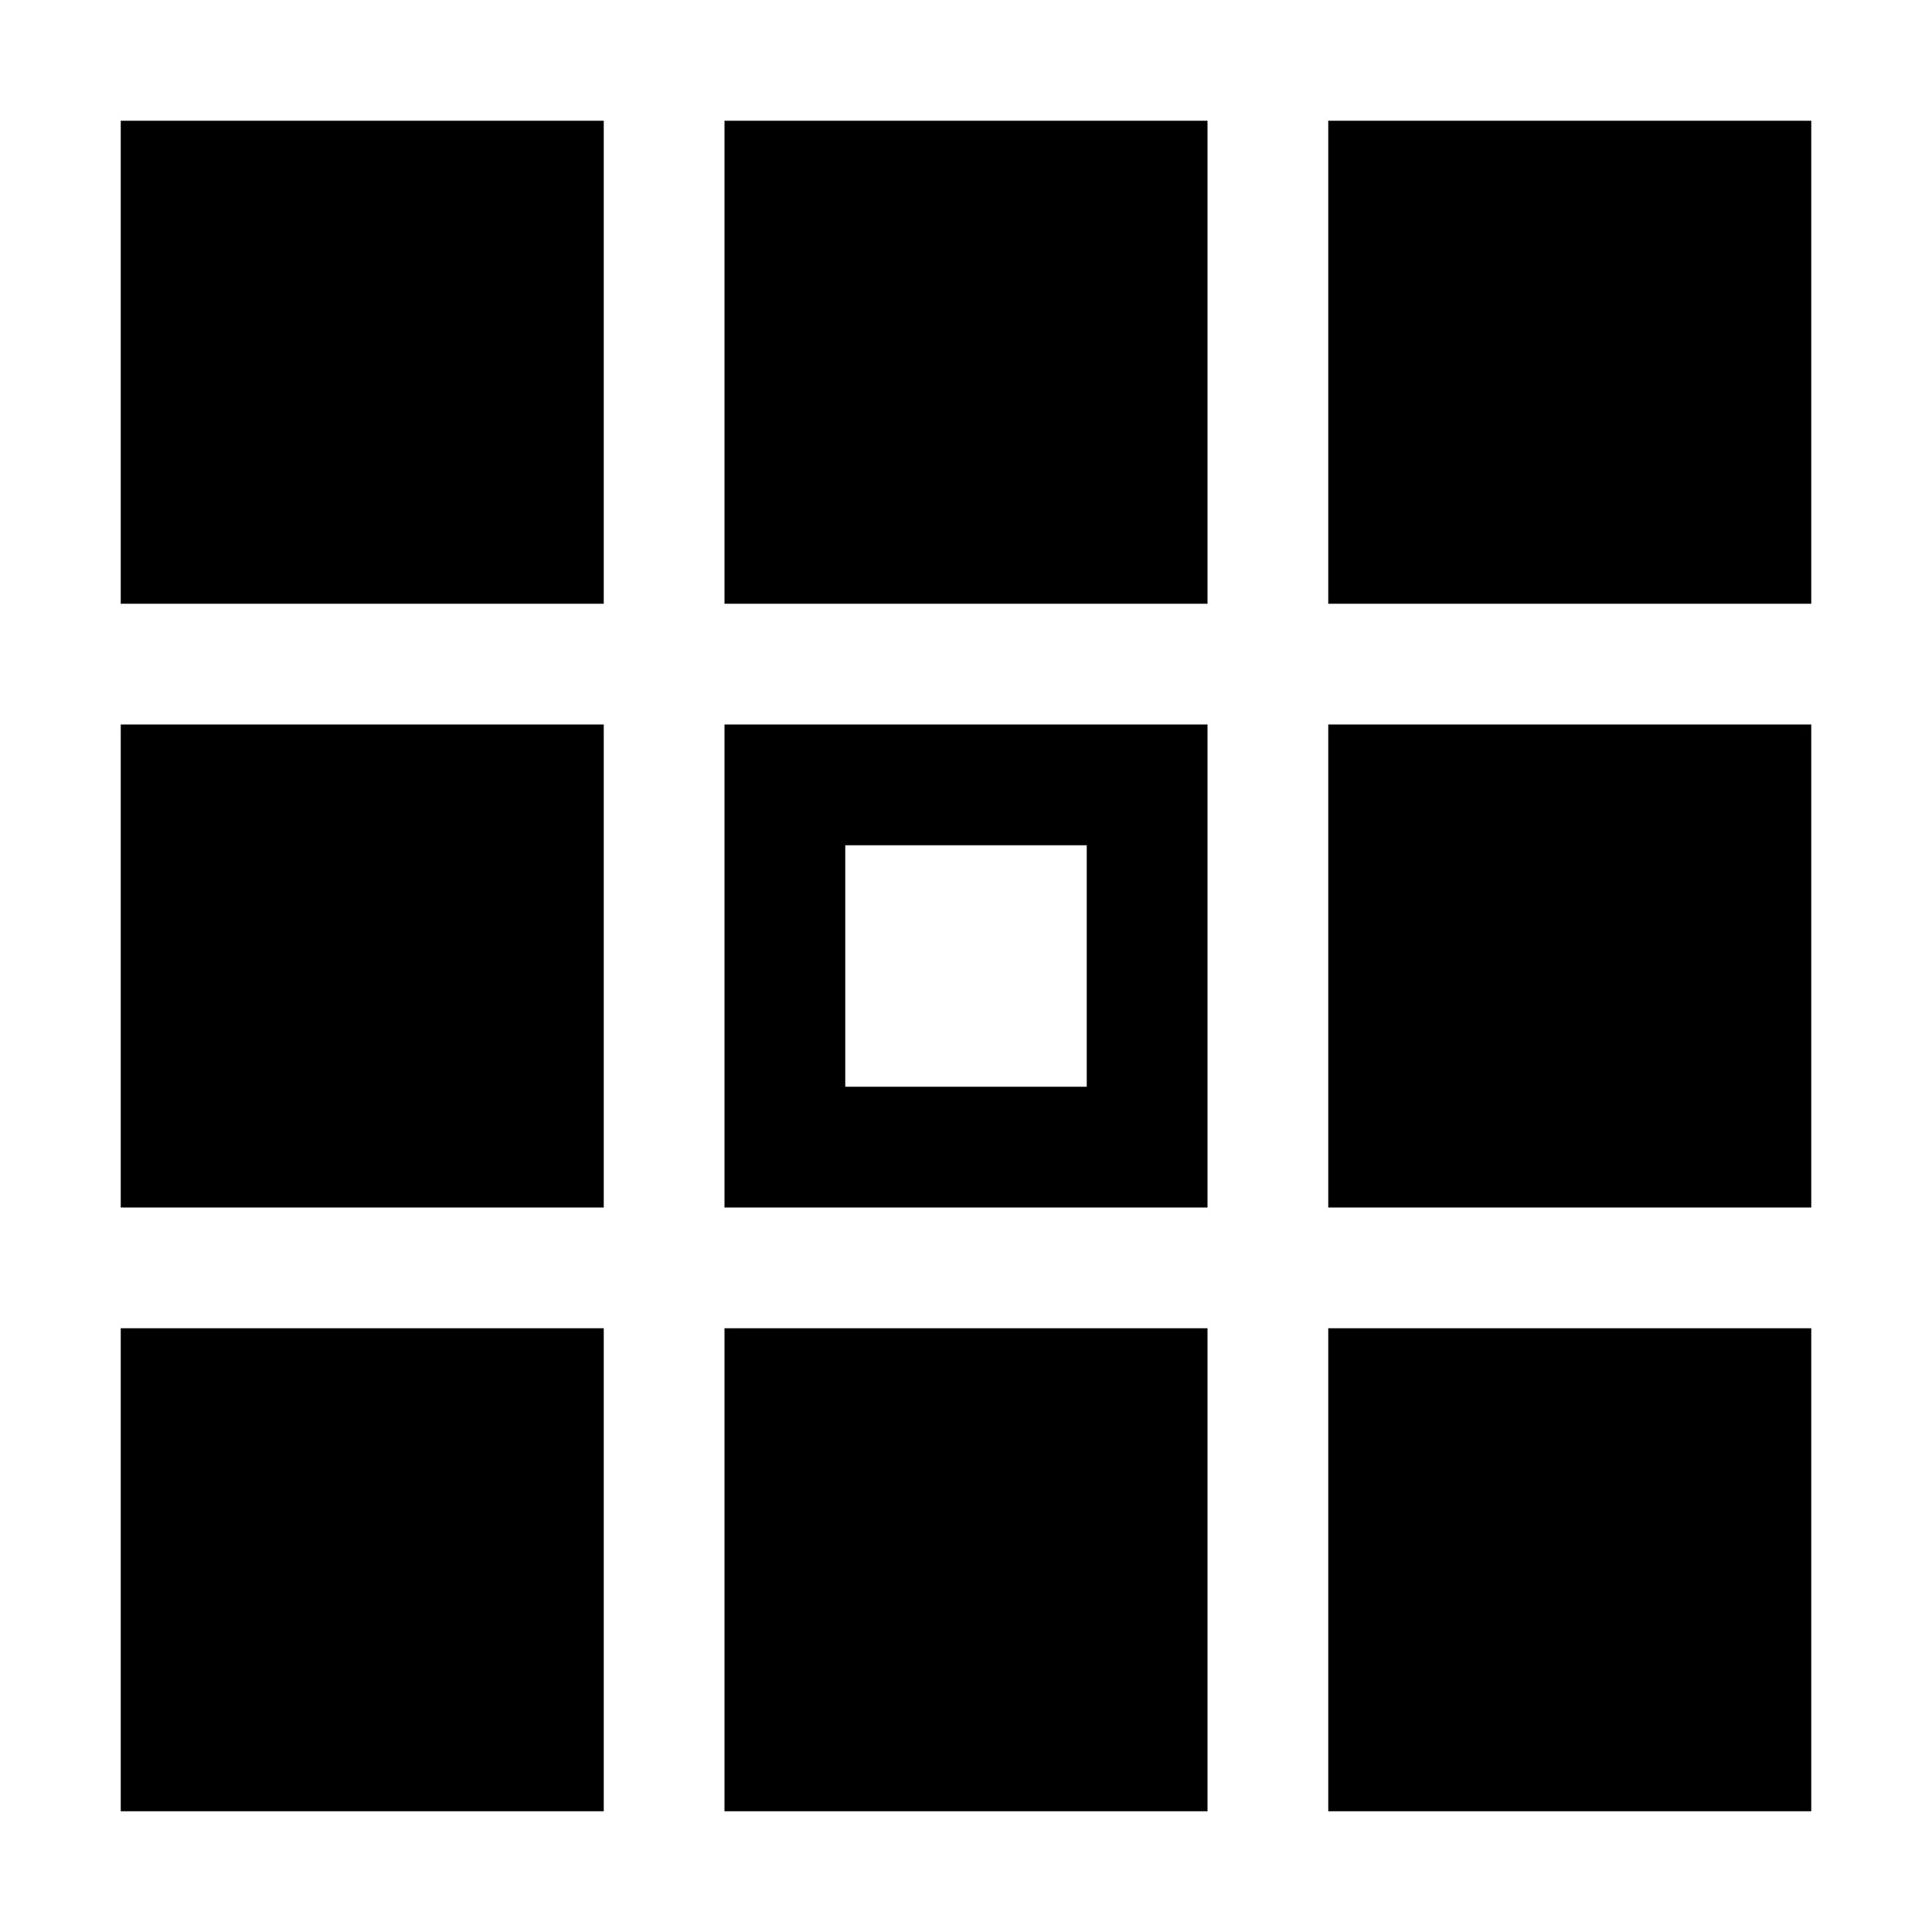
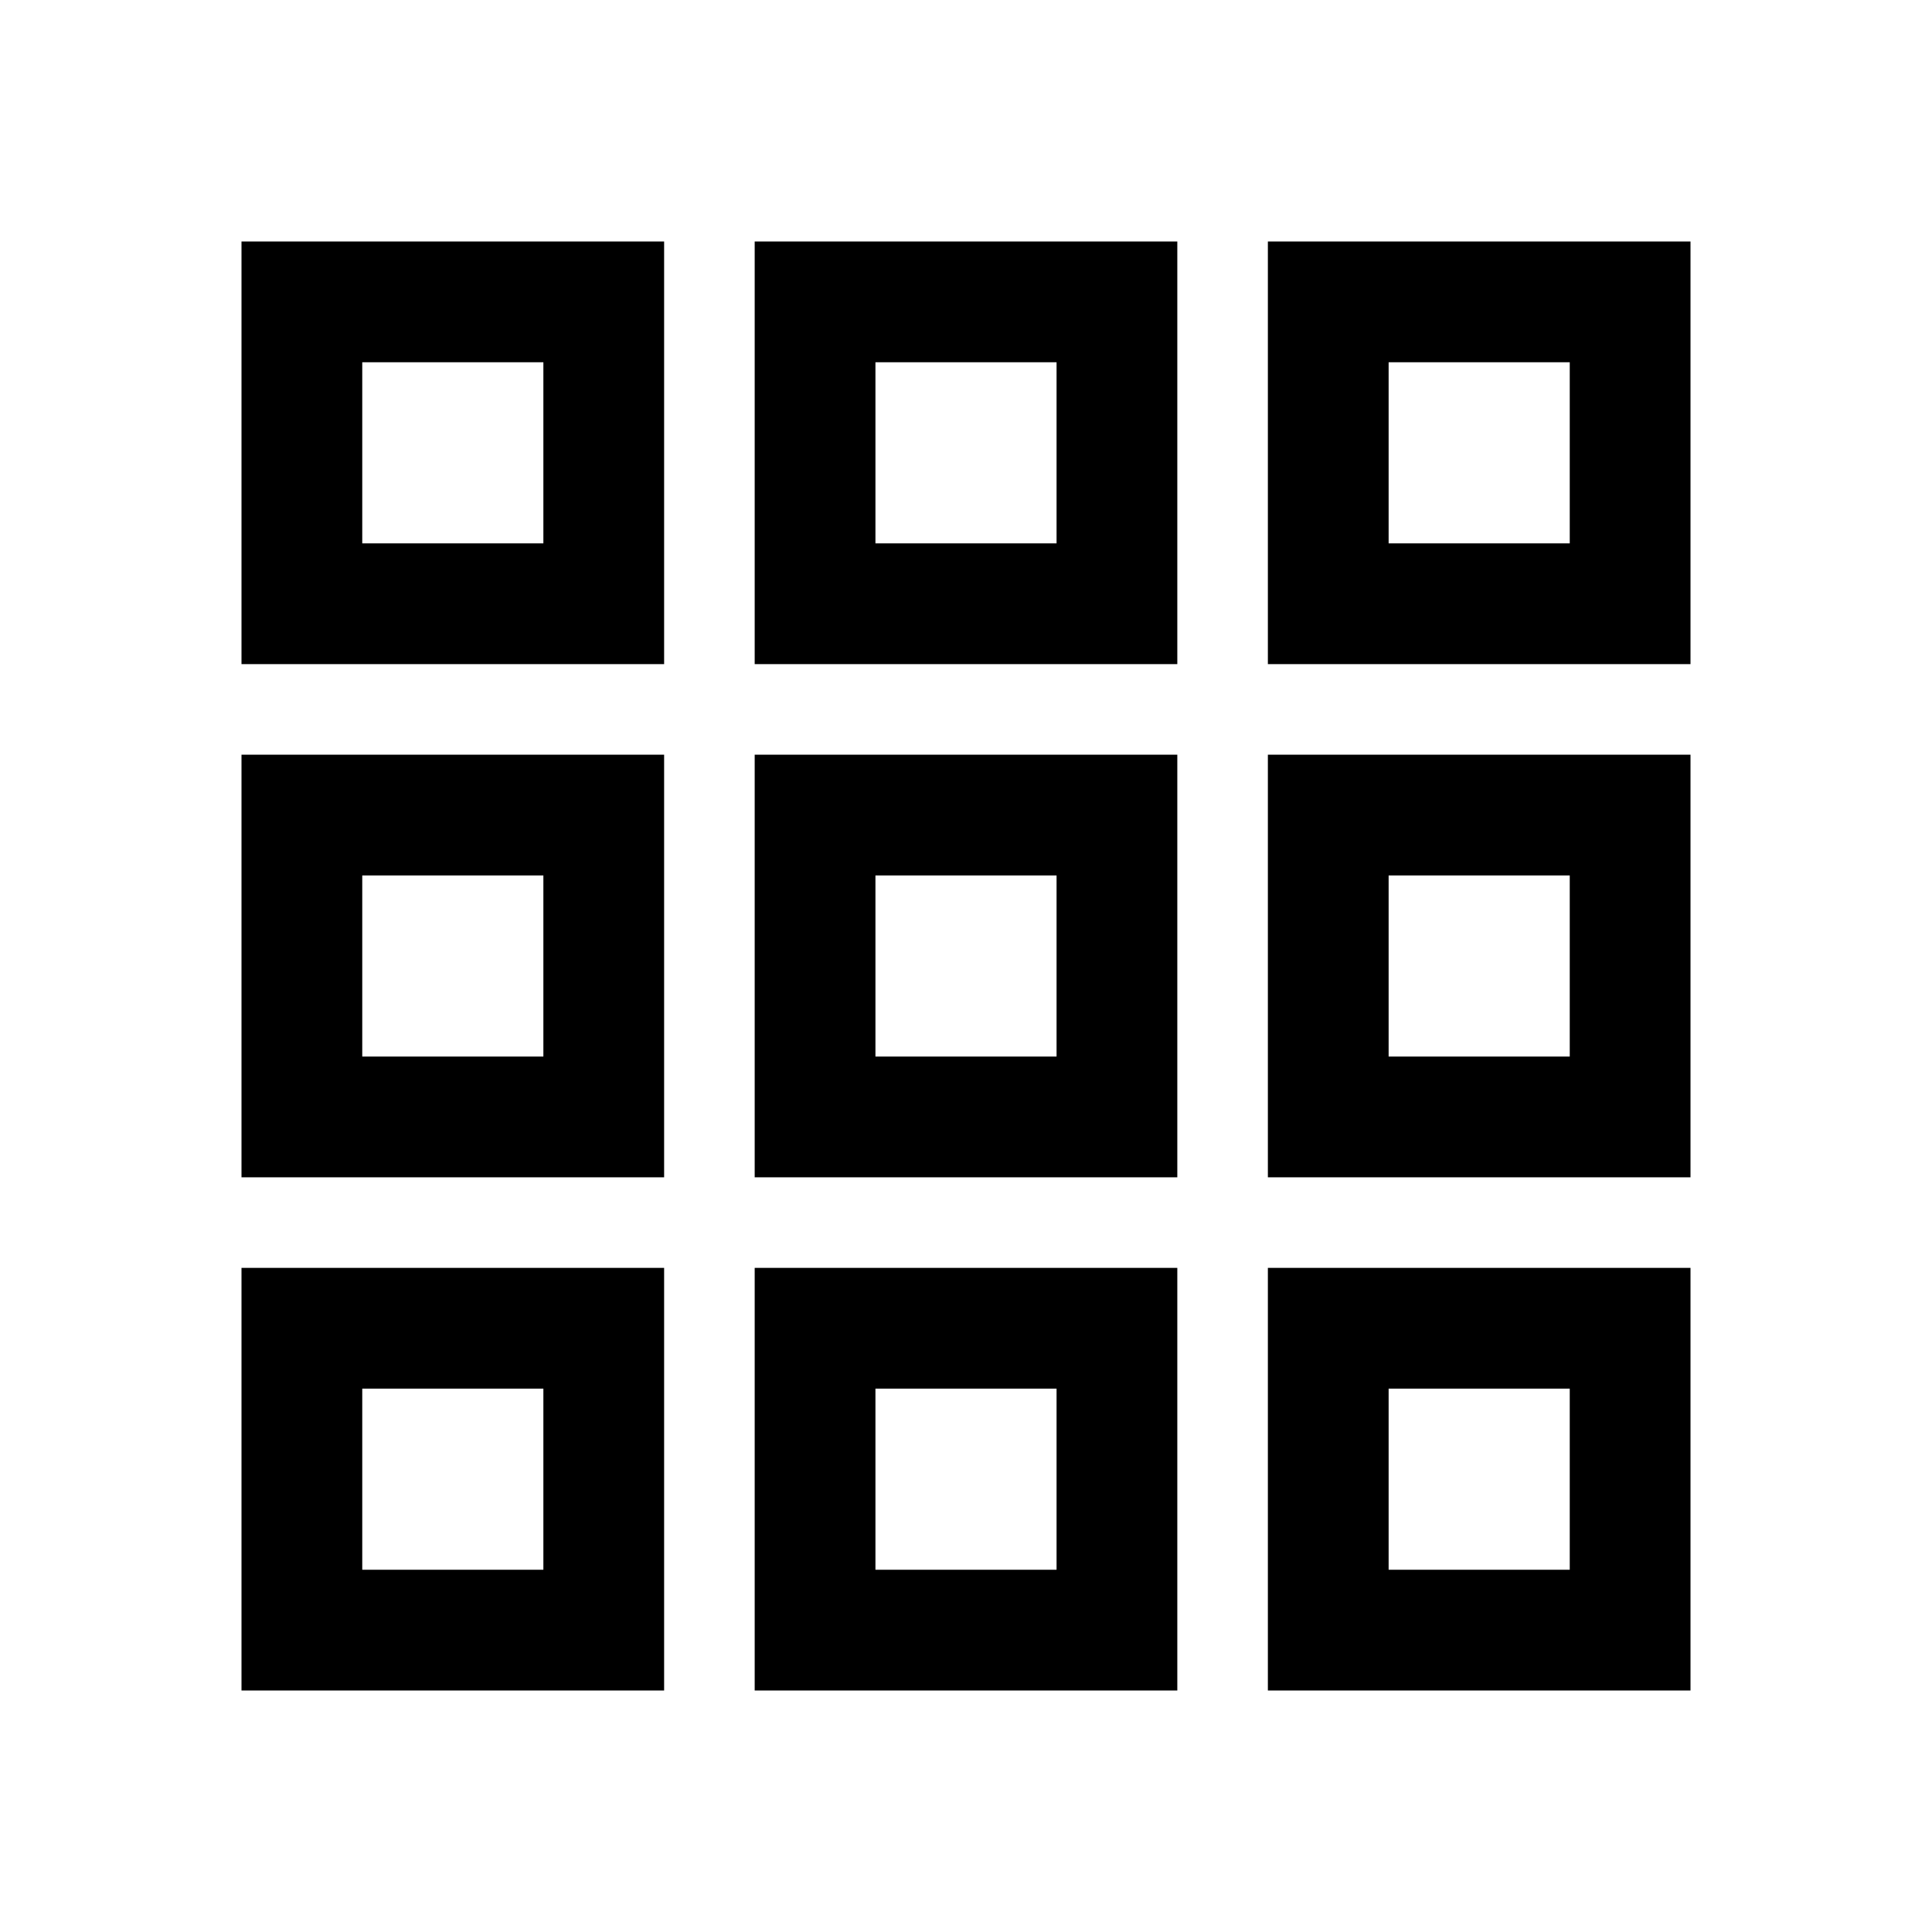
<svg xmlns="http://www.w3.org/2000/svg" width="16" height="16" version="1.1" style="fill-rule:evenodd;clip-rule:evenodd;">
  <rect width="16" height="16" fill-opacity="0" />
-   <rect x="1" y="1" width="4" height="4" style="fill:black;" />
-   <rect x="6" y="1" width="4" height="4" style="fill:black;" />
-   <rect x="11" y="1" width="4" height="4" style="fill:black;" />
-   <rect x="1" y="6" width="4" height="4" style="fill:black;" />
-   <path d="M6,6 L10,6 L10,10 L6,10 Z M7,7 L9,7 L9,9 L7,9 Z" style="fill:black;" />
-   <rect x="11" y="6" width="4" height="4" style="fill:black;" />
-   <rect x="1" y="11" width="4" height="4" style="fill:black;" />
-   <rect x="6" y="11" width="4" height="4" style="fill:black;" />
-   <rect x="11" y="11" width="4" height="4" style="fill:black;" />
+   <path d="M2,2 L5.5,2 L5.5,5.5 L2,5.5 Z M3,3 L4.5,3 L4.5,4.5 L3,4.5 Z" style="fill:black;" />
+   <path d="M6.25,2 L9.75,2 L9.75,5.5 L6.25,5.5 Z M7.25,3 L8.75,3 L8.75,4.5 L7.25,4.5 Z" style="fill:black;" />
+   <path d="M10.5,2 L14,2 L14,5.5 L10.5,5.5 Z M11.5,3 L13,3 L13,4.5 L11.5,4.5 Z" style="fill:black;" />
+   <path d="M2,6.25 L5.5,6.25 L5.5,9.75 L2,9.75 Z M3,7.25 L4.5,7.25 L4.5,8.75 L3,8.75 Z" style="fill:black;" />
+   <path d="M6.25,6.25 L9.75,6.25 L9.75,9.75 L6.25,9.75 Z M7.25,7.25 L8.75,7.25 L8.75,8.75 L7.25,8.75 Z" style="fill:black;" />
+   <path d="M10.5,6.25 L14,6.25 L14,9.75 L10.5,9.75 Z M11.5,7.25 L13,7.25 L13,8.75 L11.5,8.75 Z" style="fill:black;" />
+   <path d="M2,10.5 L5.5,10.5 L5.5,14 L2,14 Z M3,11.5 L4.5,11.5 L4.5,13 L3,13 Z" style="fill:black;" />
+   <path d="M6.25,10.5 L9.75,10.5 L9.75,14 L6.25,14 Z M7.25,11.5 L8.75,11.5 L8.75,13 L7.25,13 Z" style="fill:black;" />
+   <path d="M10.5,10.5 L14,10.5 L14,14 L10.5,14 Z M11.5,11.5 L13,11.5 L13,13 L11.5,13 Z" style="fill:black;" />
</svg>
